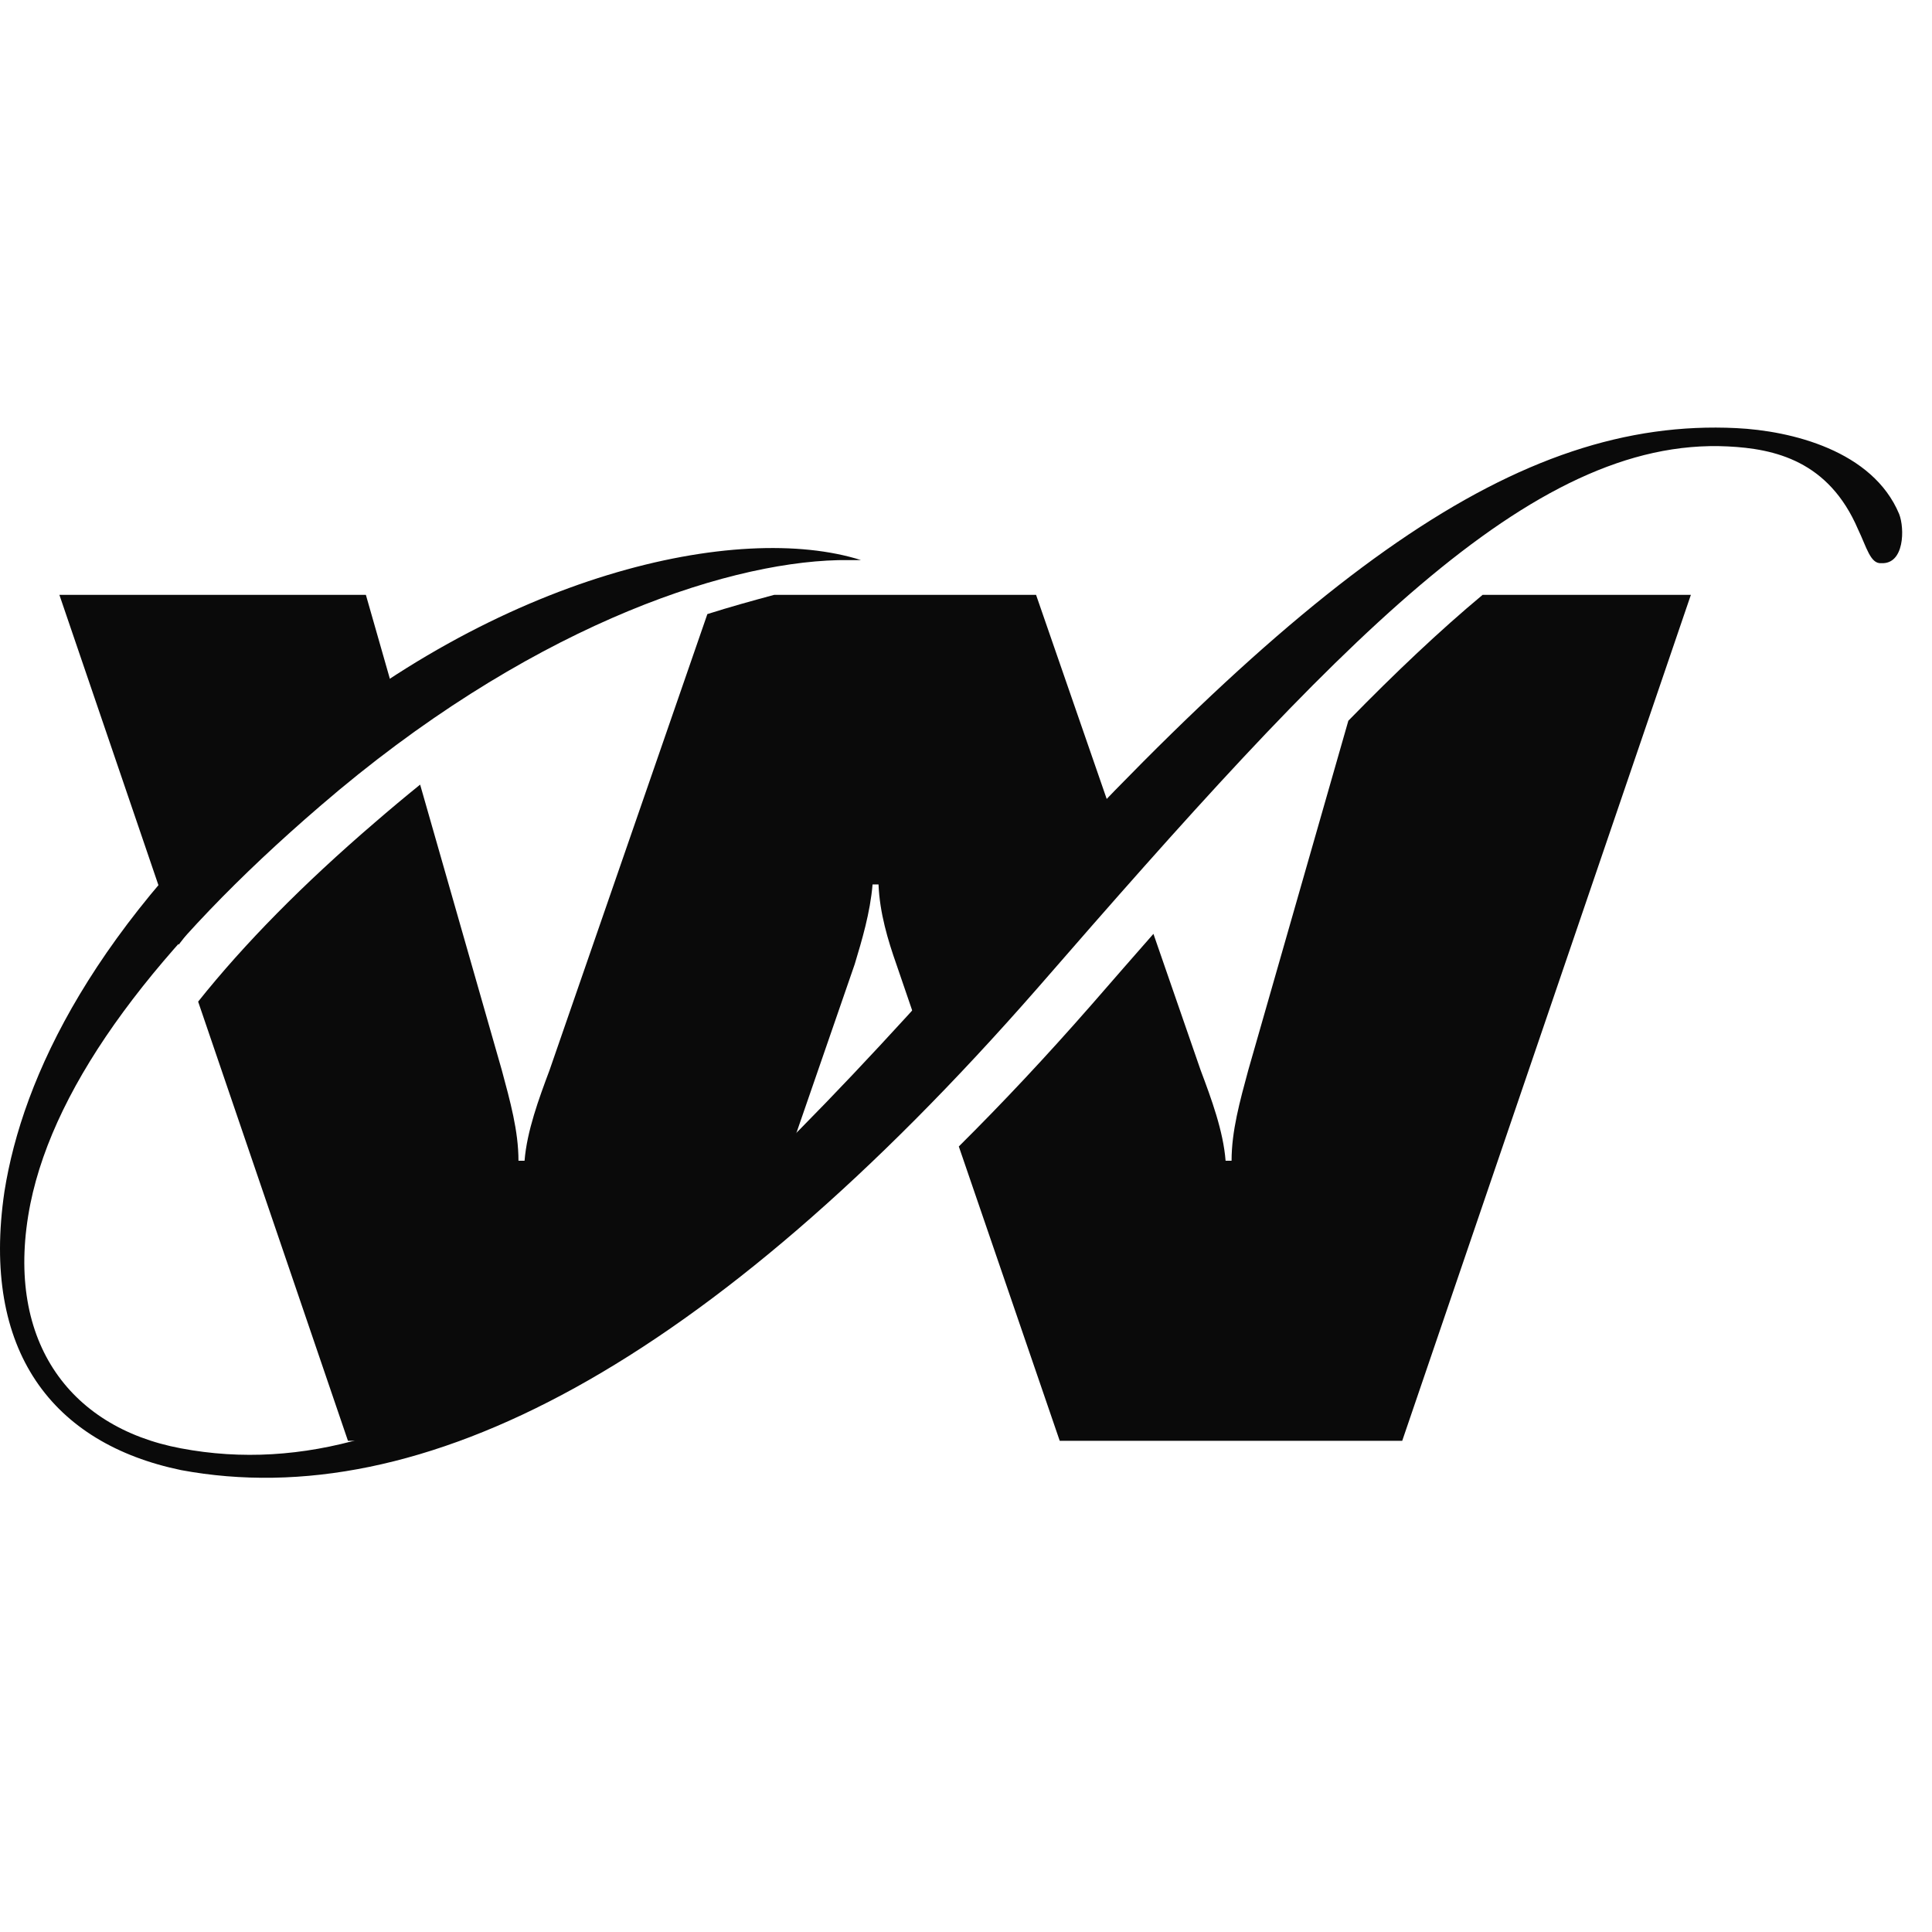
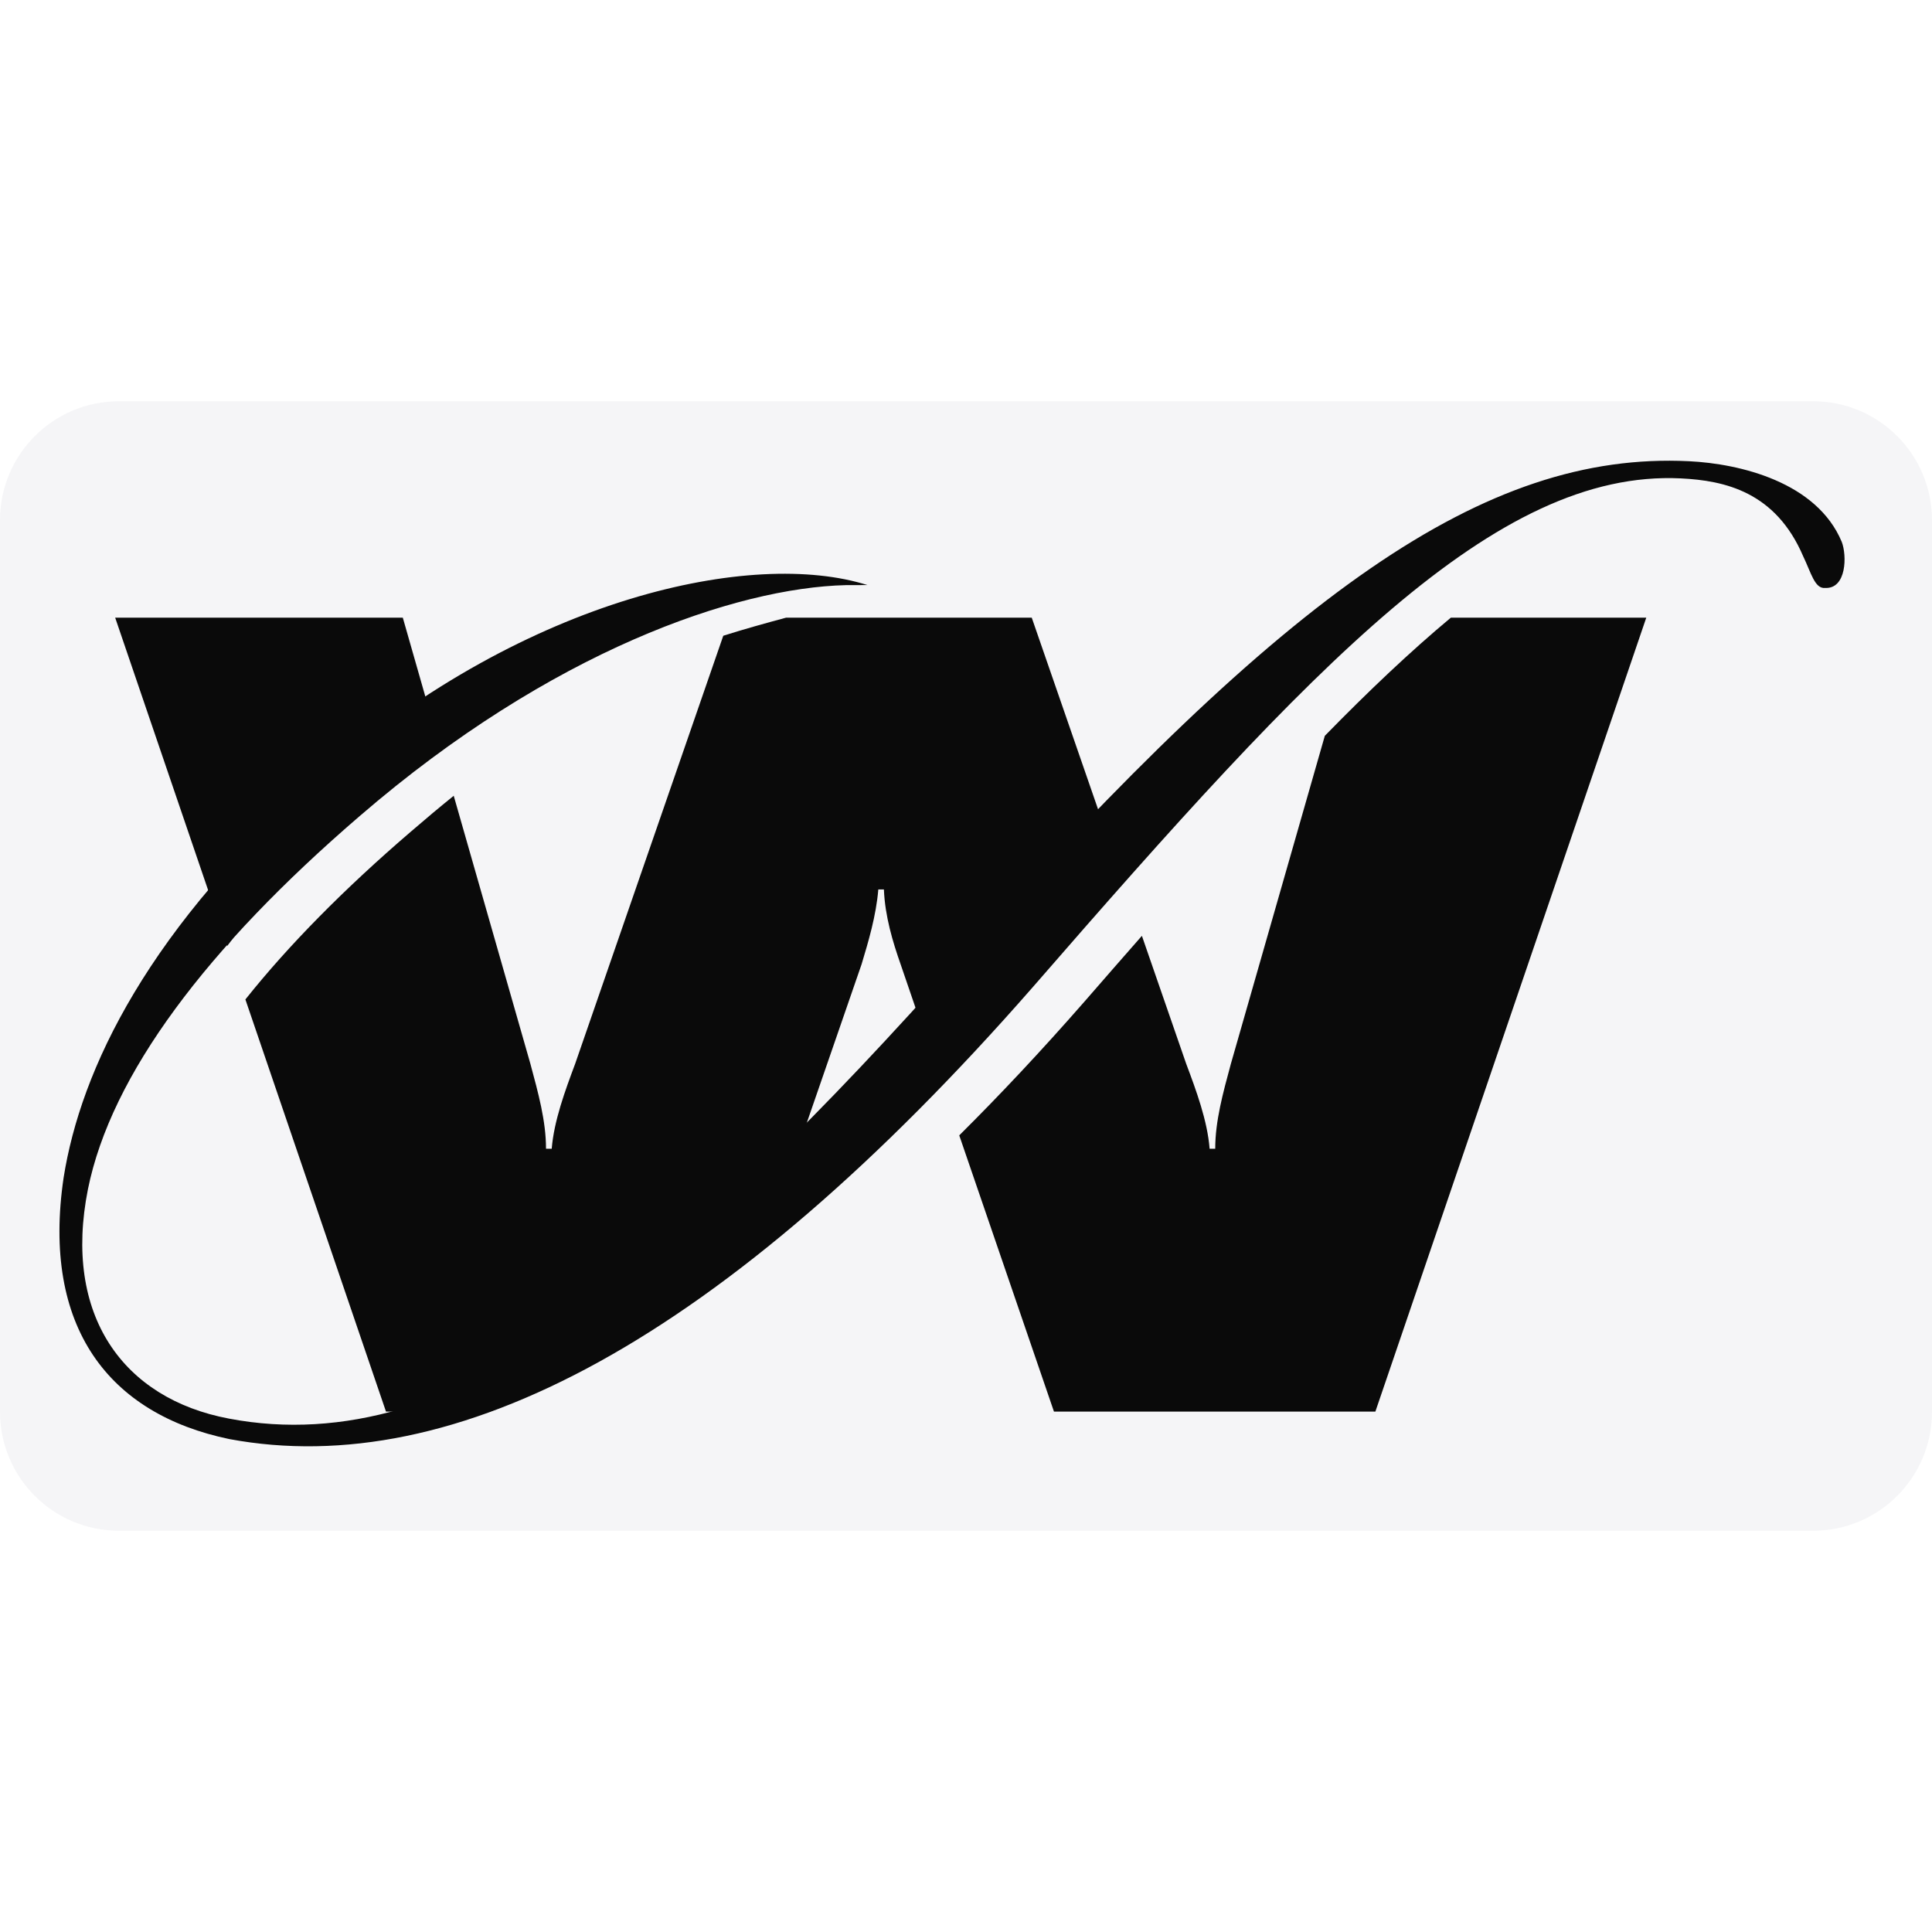
- <svg xmlns="http://www.w3.org/2000/svg" width="32" height="32" viewBox="0 0 61 34" fill="none">
+ <svg xmlns="http://www.w3.org/2000/svg" width="32" height="32" viewBox="-2 -2 65 38" fill="none">
+   <rect x="-2" y="-2" width="65" height="38" rx="4" fill="#F5F5F7" />
  <path d="M35.531 13.426C34.435 14.586 33.292 15.833 32.1 17.169C31.181 18.201 30.28 19.192 29.396 20.142L28.301 16.944C28.037 16.193 27.774 15.326 27.738 14.425H27.55C27.474 15.325 27.212 16.193 26.986 16.944L24.021 25.525C20.687 28.576 17.553 30.808 14.487 31.991H10.986L6.256 18.125C7.721 16.287 9.589 14.398 11.82 12.482C12.305 12.063 12.787 11.659 13.265 11.273L15.844 20.289C16.107 21.267 16.37 22.208 16.37 23.148H16.562C16.638 22.208 17.013 21.192 17.351 20.289L22.334 5.889C23.04 5.665 23.765 5.464 24.446 5.281H32.712L35.531 13.426ZM44.273 31.991H33.459L30.273 22.698C31.643 21.338 33.041 19.848 34.464 18.222C35.131 17.454 35.782 16.709 36.418 15.985L37.908 20.289C38.246 21.189 38.623 22.208 38.696 23.148H38.885C38.885 22.208 39.148 21.267 39.412 20.289L42.572 9.256C44.059 7.733 45.466 6.403 46.812 5.281H53.387L44.273 31.991ZM12.716 9.354C12.03 9.861 11.343 10.405 10.664 10.991C8.558 12.832 6.914 14.623 5.643 16.327L1.875 5.281H11.552L12.716 9.354ZM44.268 5.281C44.031 5.463 43.791 5.649 43.55 5.842L43.711 5.281H44.268Z" fill="#0A0A0A" />
  <path d="M26.461 4.186C22.766 4.275 16.548 6.393 10.107 11.951C4.957 16.38 1.74 20.654 0.959 24.507C0.113 28.75 2.14 31.558 5.706 32.228C13.423 33.691 20.938 27.262 30.386 16.645C41.293 4.425 47.937 -0.321 54.823 0.017C56.544 0.101 59.126 0.721 59.964 2.732C60.139 3.182 60.132 4.318 59.401 4.281C59.054 4.313 58.932 3.766 58.664 3.211C57.736 1.046 56.028 0.668 54.553 0.595C48.307 0.288 42.161 6.88 32.756 17.701C22.305 29.645 13.293 34.324 5.72 32.917C1.665 32.077 -0.603 29.158 0.14 24.122C0.712 20.505 2.971 15.691 8.948 10.466C15.778 4.57 23.332 2.966 27.186 4.184" fill="#0A0A0A" />
</svg>
